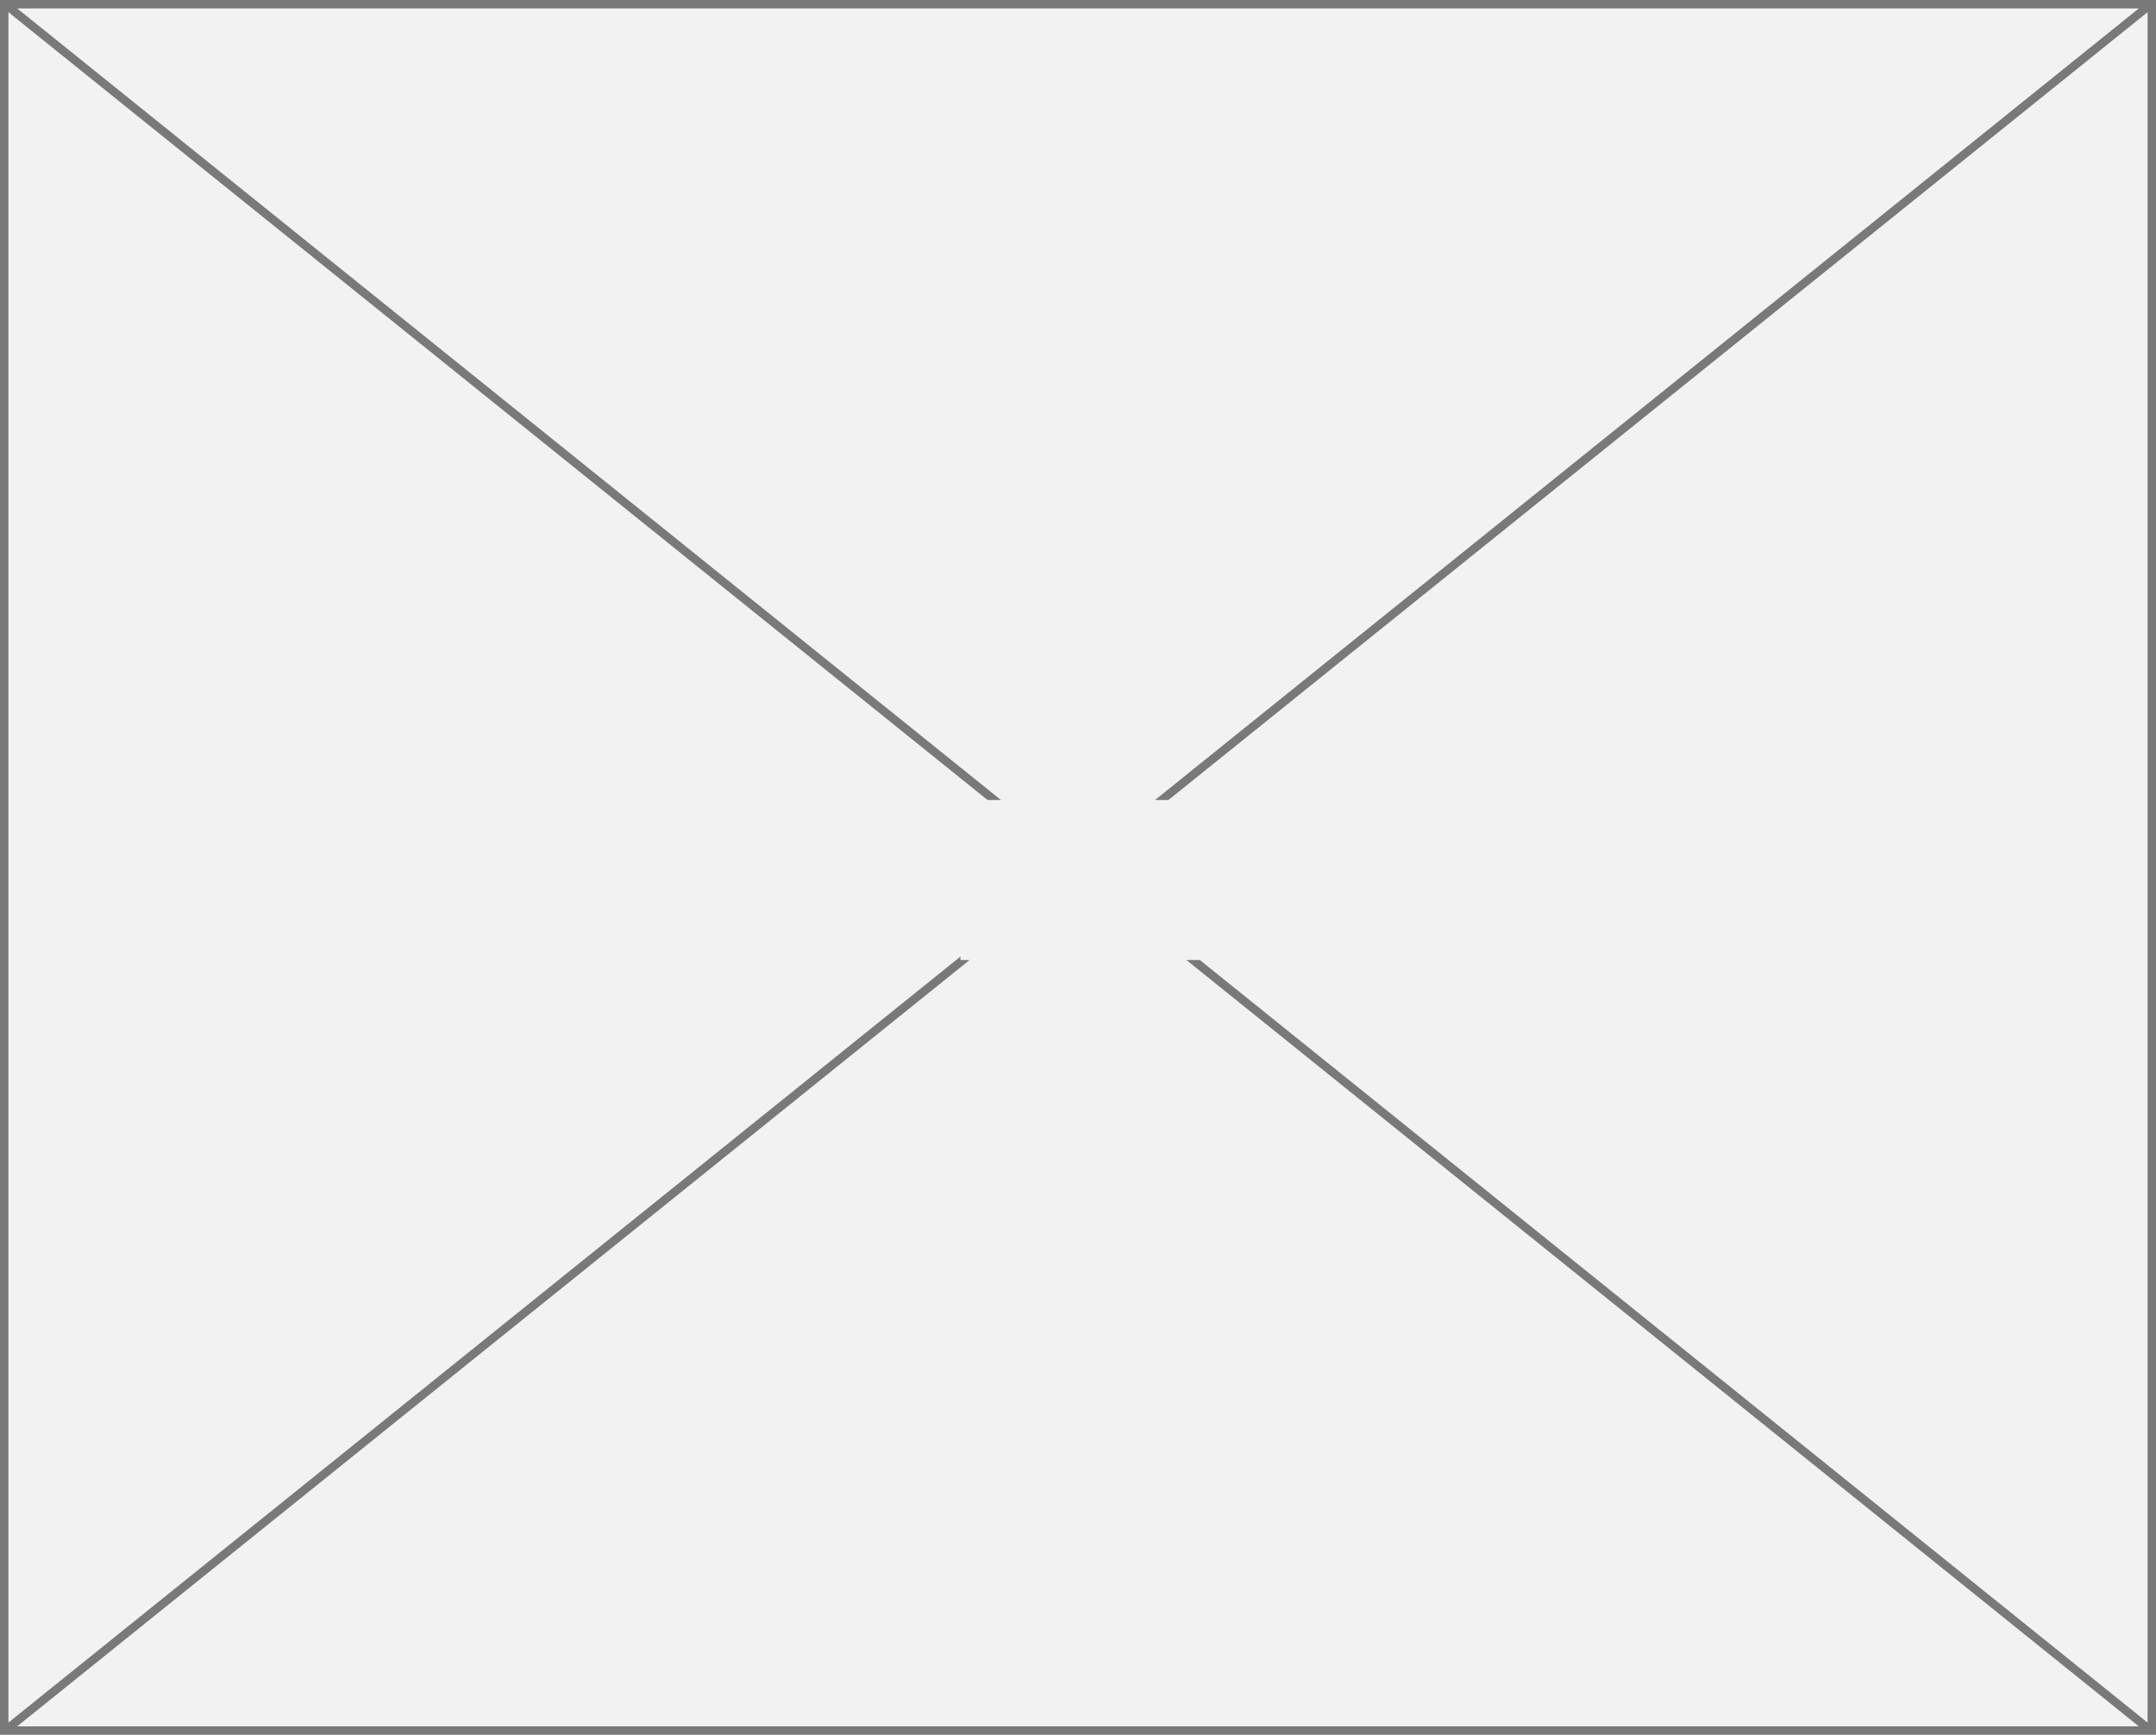
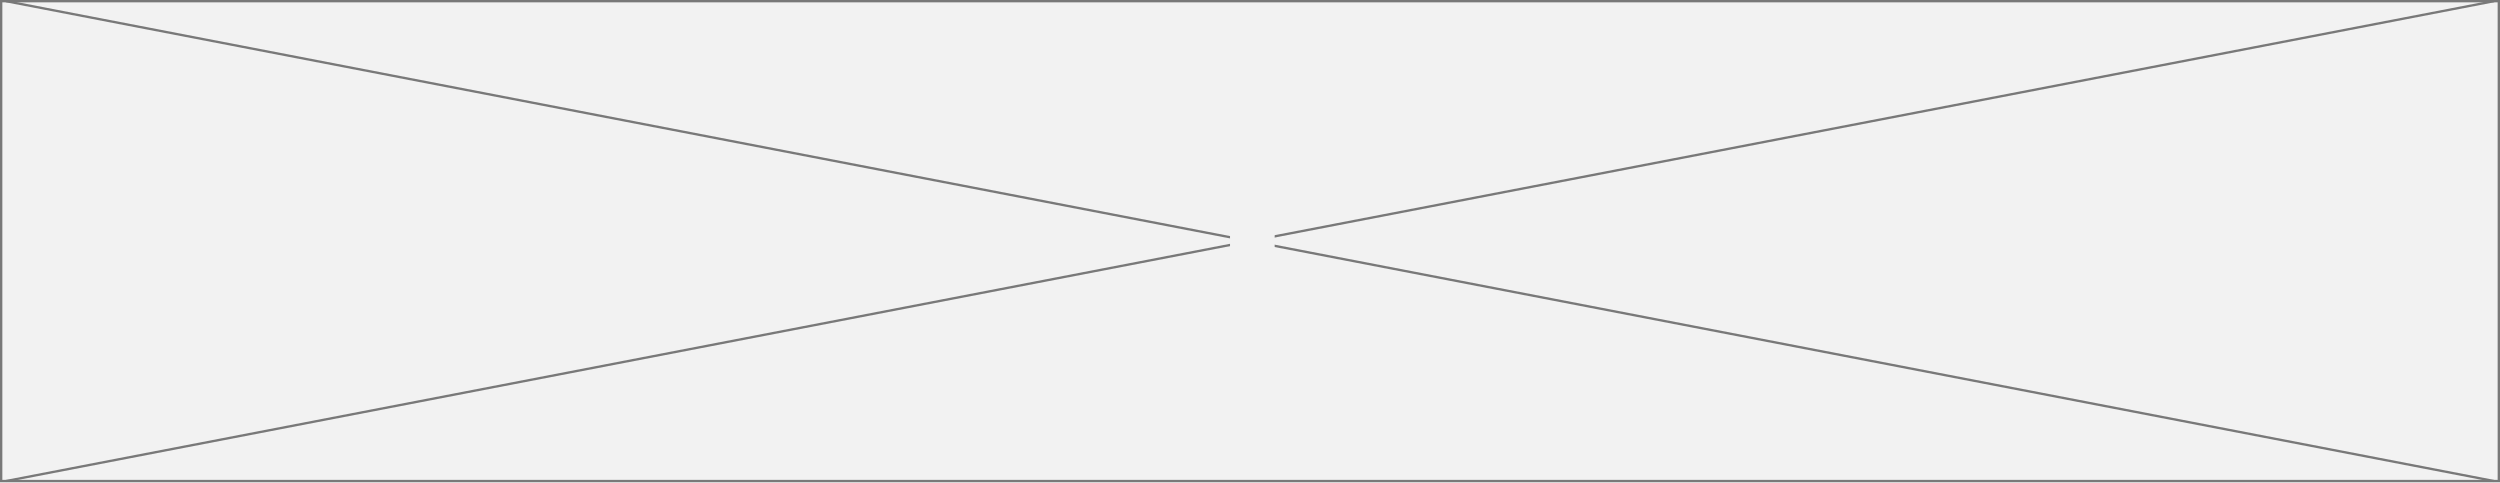
- <svg xmlns="http://www.w3.org/2000/svg" version="1.1" width="256px" height="206px">
+ <svg xmlns="http://www.w3.org/2000/svg" version="1.1" width="1068px" height="206px">
  <defs>
-     <mask fill="white" id="clip25">
-       <path d="M 183.043 274  L 212.957 274  L 212.957 293  L 183.043 293  Z M 69 179  L 325 179  L 325 385  L 69 385  Z " fill-rule="evenodd" />
+     <mask fill="white" id="clip136">
+       <path d="M 594.464 936  L 613.536 936  L 613.536 955  L 594.464 955  Z M 69 841  L 1137 841  L 1137 1047  L 69 1047  Z " fill-rule="evenodd" />
    </mask>
  </defs>
-   <g transform="matrix(1 0 0 1 -69 -179 )">
-     <path d="M 69.5 179.5  L 324.5 179.5  L 324.5 384.5  L 69.5 384.5  L 69.5 179.5  Z " fill-rule="nonzero" fill="#f2f2f2" stroke="none" />
-     <path d="M 69.5 179.5  L 324.5 179.5  L 324.5 384.5  L 69.5 384.5  L 69.5 179.5  Z " stroke-width="1" stroke="#797979" fill="none" />
-     <path d="M 69.484 179.39  L 324.516 384.61  M 324.516 179.39  L 69.484 384.61  " stroke-width="1" stroke="#797979" fill="none" mask="url(#clip25)" />
+   <g transform="matrix(1 0 0 1 -69 -841 )">
+     <path d="M 69.5 841.5  L 1136.5 841.5  L 1136.5 1046.5  L 69.5 1046.5  L 69.5 841.5  Z " fill-rule="nonzero" fill="#f2f2f2" stroke="none" />
+     <path d="M 69.5 841.5  L 1136.5 841.5  L 1136.5 1046.5  L 69.5 1046.5  L 69.5 841.5  Z " stroke-width="1" stroke="#797979" fill="none" />
+     <path d="M 71.545 841.491  L 1134.455 1046.509  M 1134.455 841.491  L 71.545 1046.509  " stroke-width="1" stroke="#797979" fill="none" mask="url(#clip136)" />
  </g>
</svg>
